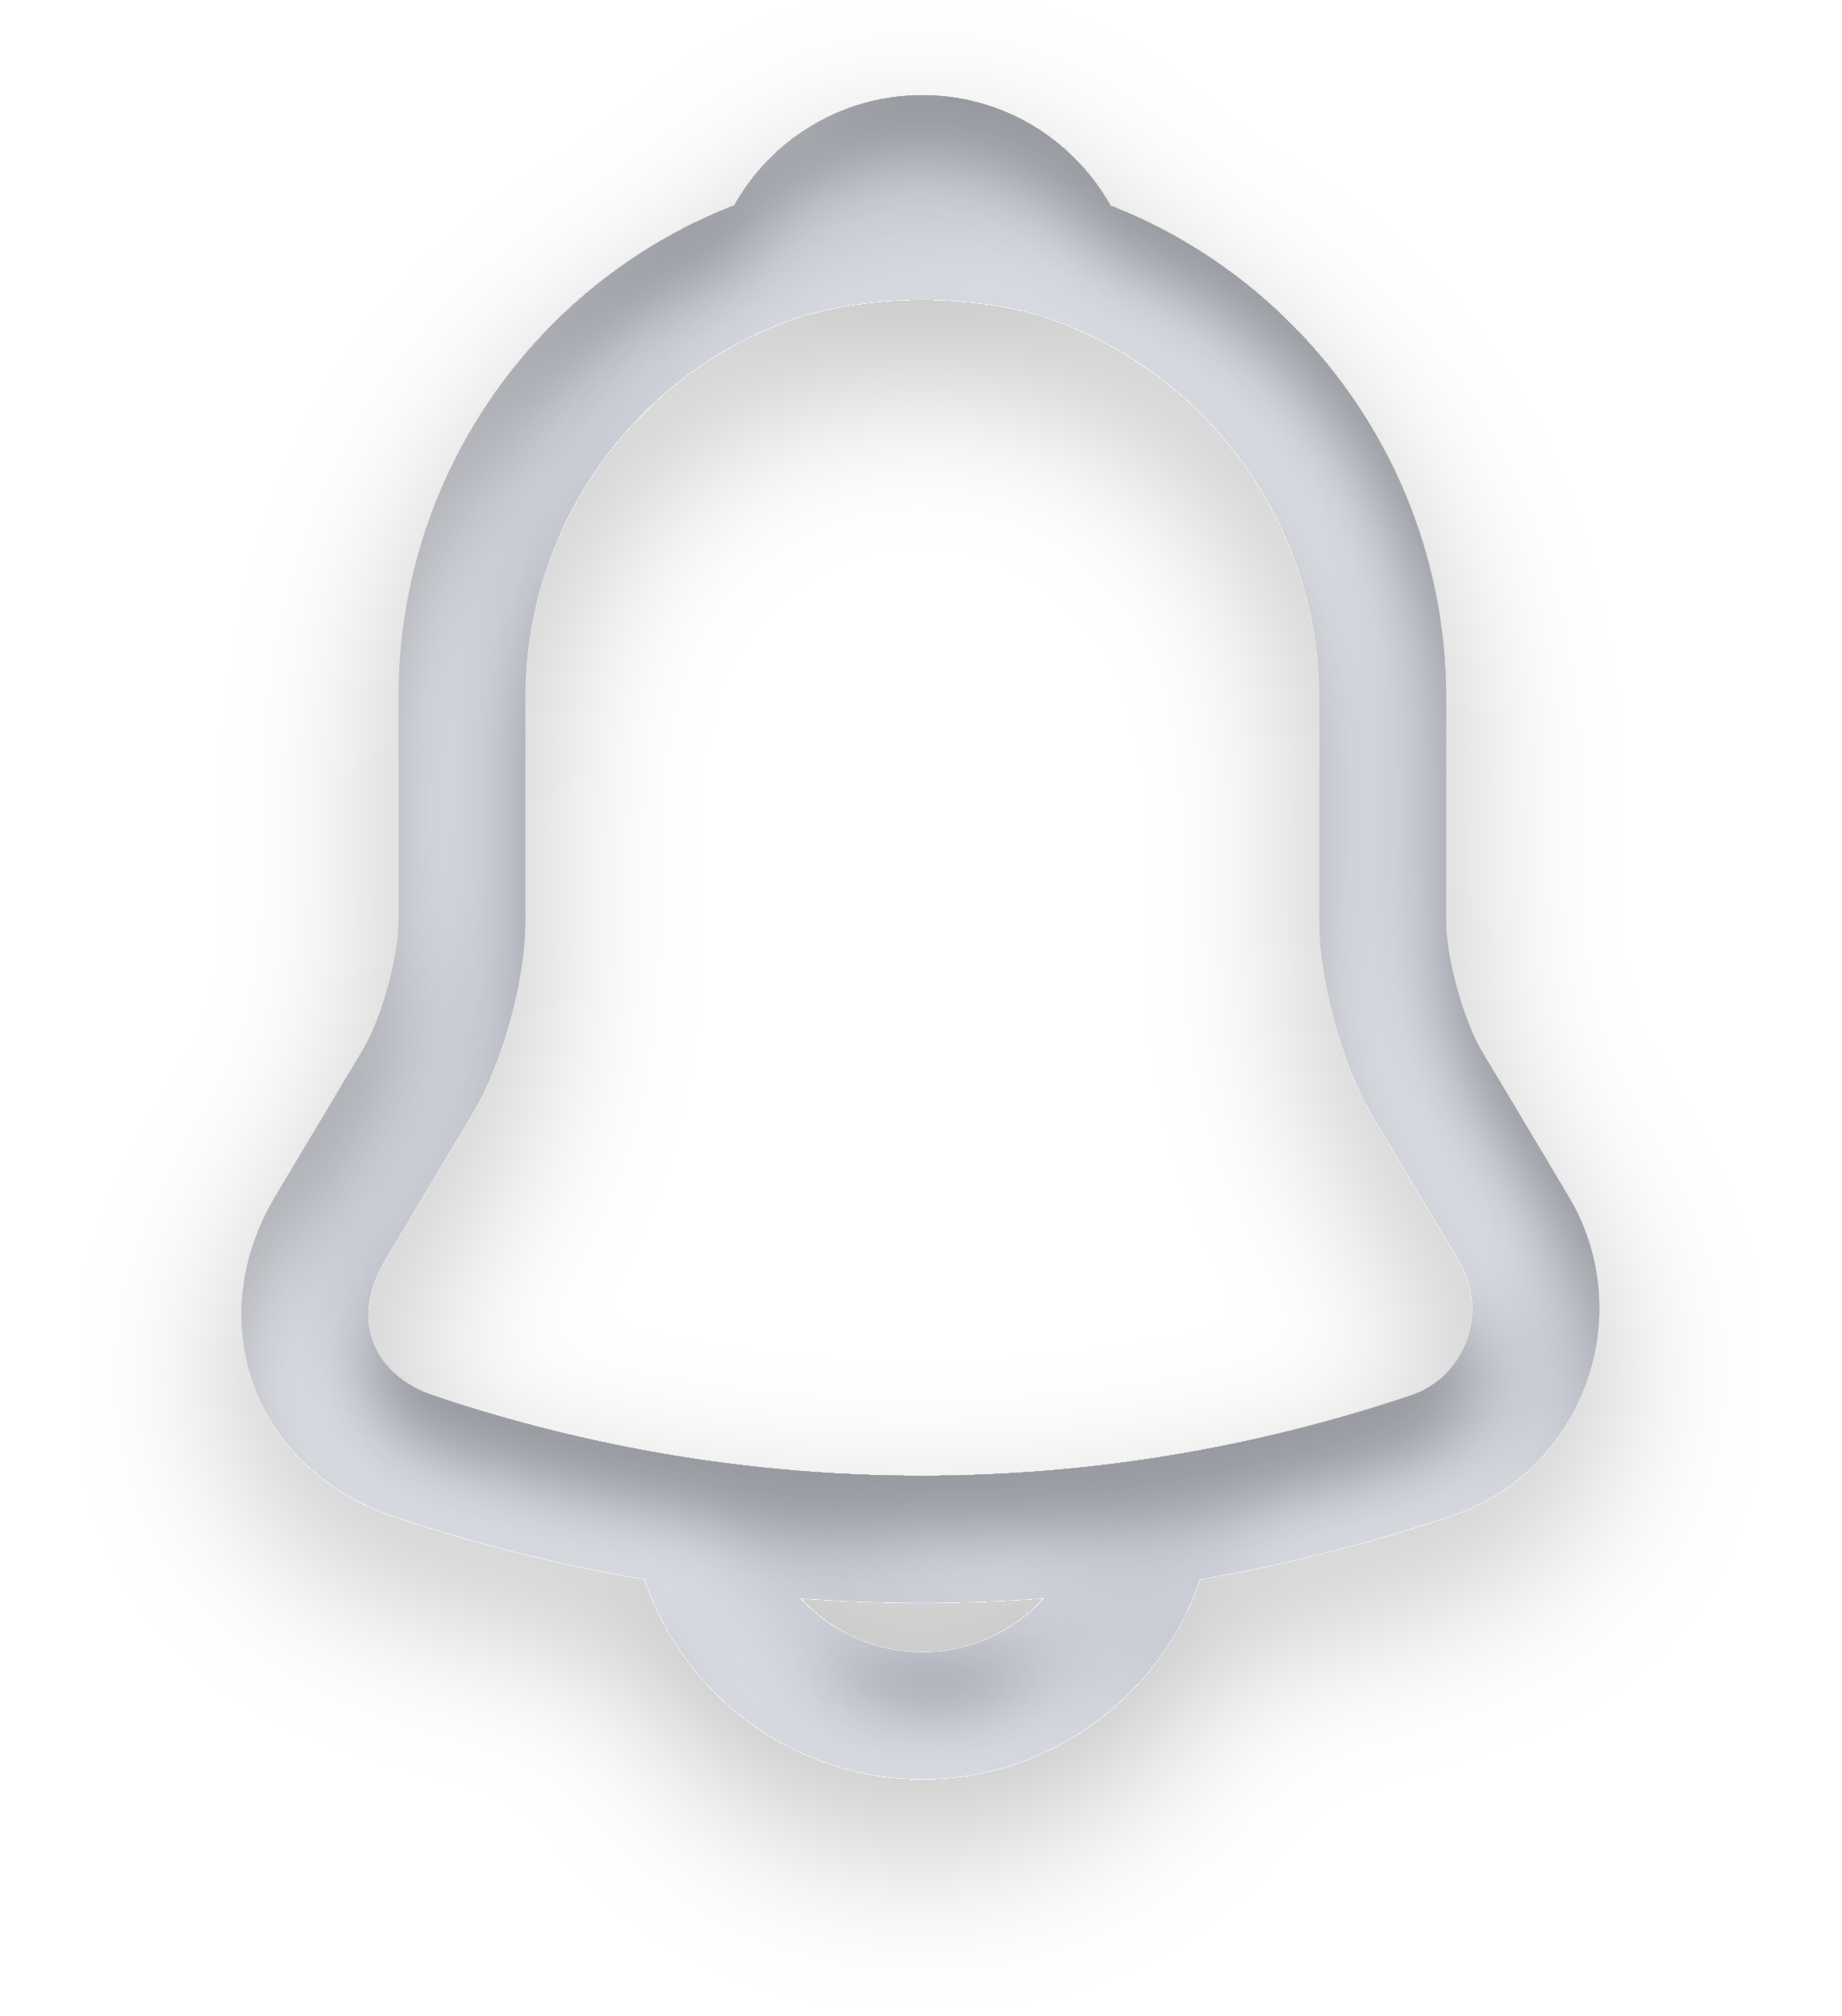
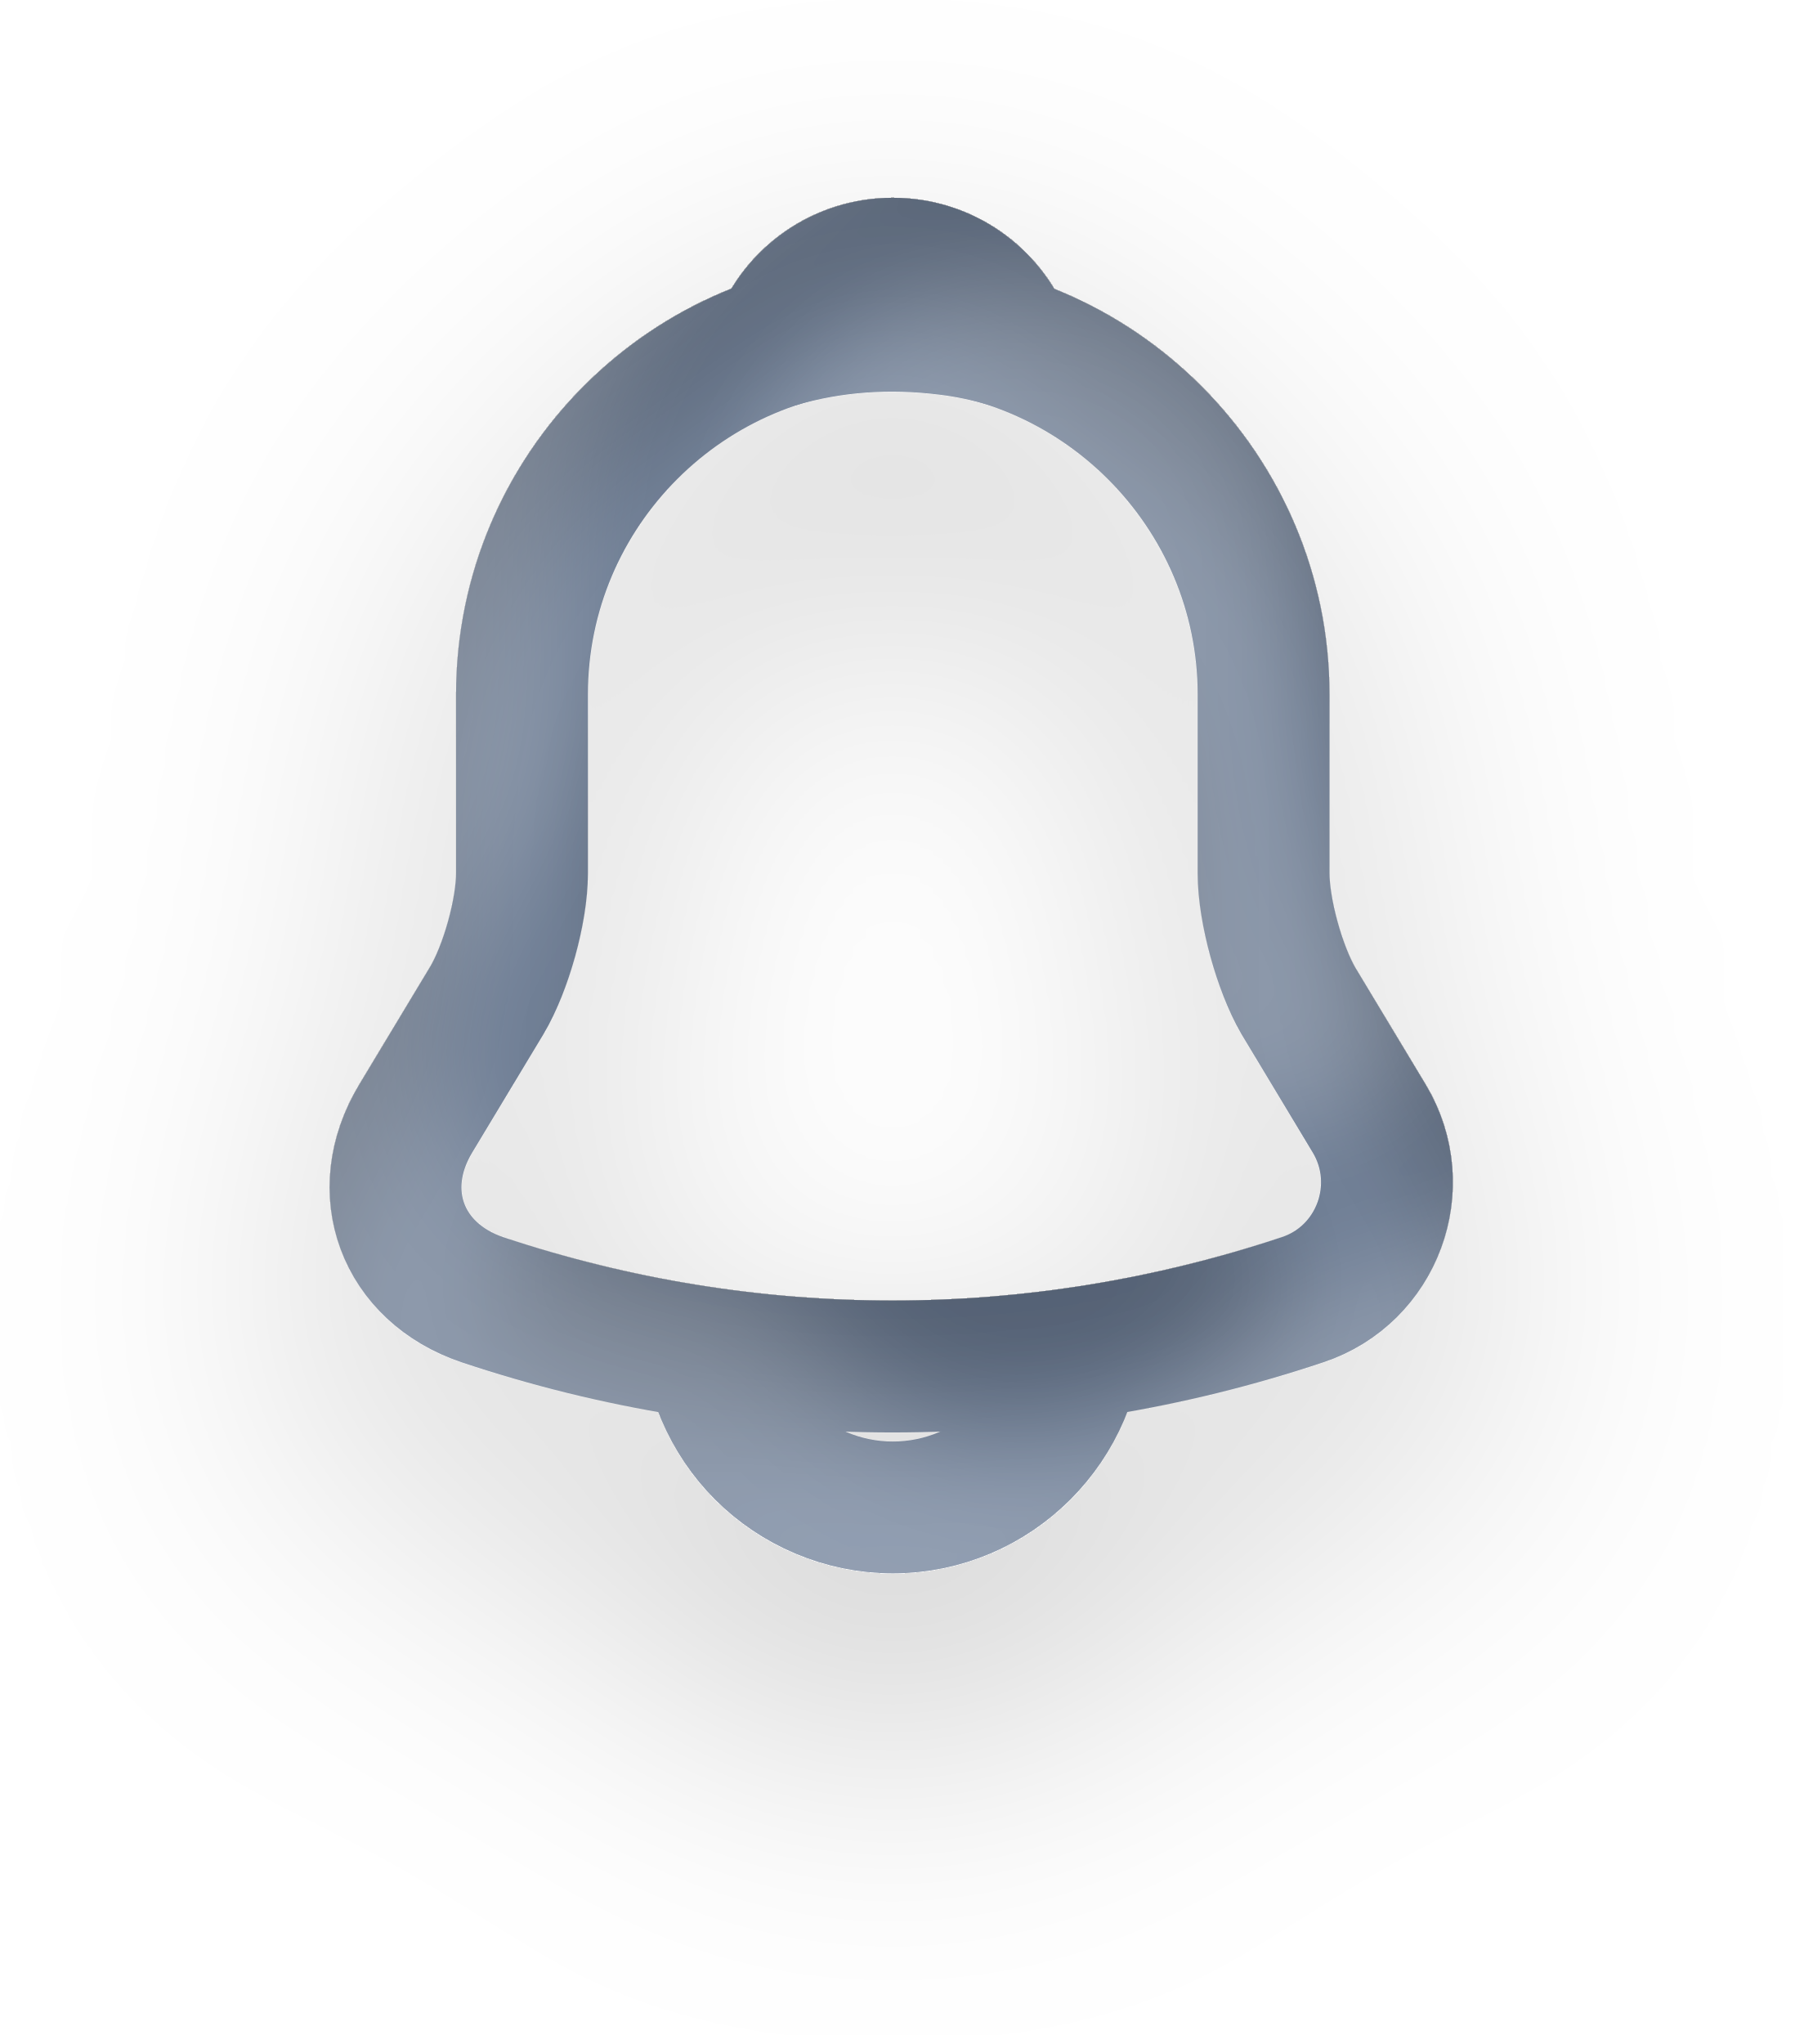
- <svg xmlns="http://www.w3.org/2000/svg" width="116" height="127" viewBox="0 0 116 127" fill="none">
-   <g filter="url(#filter0_dii_2203_1310)">
-     <path d="M58.094 14.729C42.096 14.729 29.094 27.842 29.094 43.978V58.067C29.094 61.041 27.837 65.575 26.339 68.11L20.781 77.421C17.349 83.174 19.717 89.56 26.001 91.705C46.832 98.725 69.307 98.725 90.139 91.705C95.987 89.755 98.549 82.784 95.359 77.421L89.801 68.11C88.351 65.575 87.094 61.041 87.094 58.067V43.978C87.094 27.891 74.044 14.729 58.094 14.729Z" stroke="#CACDD6" stroke-width="8" stroke-miterlimit="10" stroke-linecap="round" />
-     <path d="M67.038 16.142C65.539 15.704 63.993 15.363 62.398 15.168C57.758 14.582 53.311 14.924 49.154 16.142C50.556 12.535 54.036 10 58.096 10C62.156 10 65.636 12.535 67.038 16.142Z" stroke="#CACDD6" stroke-width="8" stroke-miterlimit="10" stroke-linecap="round" stroke-linejoin="round" />
-     <path d="M72.596 93.46C72.596 101.504 66.071 108.085 58.096 108.085C54.132 108.085 50.459 106.428 47.849 103.795C45.239 101.163 43.596 97.458 43.596 93.46" stroke="#CACDD6" stroke-width="8" stroke-miterlimit="10" />
+ <svg xmlns="http://www.w3.org/2000/svg" width="55" height="62" viewBox="0 0 55 62" fill="none">
+   <g filter="url(#filter0_dii_2203_708)">
+     <path d="M27.087 9.819C20.88 9.819 15.837 14.862 15.837 21.069V26.487C15.837 27.631 15.349 29.375 14.768 30.35L12.612 33.931C11.28 36.144 12.199 38.6 14.637 39.425C22.718 42.125 31.437 42.125 39.518 39.425C41.787 38.675 42.78 35.994 41.543 33.931L39.387 30.35C38.824 29.375 38.337 27.631 38.337 26.487V21.069C38.337 14.881 33.274 9.819 27.087 9.819Z" stroke="#6E7F99" stroke-width="4" stroke-miterlimit="10" stroke-linecap="round" />
+     <path d="M30.556 10.363C29.975 10.194 29.375 10.062 28.756 9.988C26.956 9.762 25.231 9.894 23.619 10.363C24.162 8.975 25.512 8 27.087 8C28.662 8 30.012 8.975 30.556 10.363Z" stroke="#6E7F99" stroke-width="4" stroke-miterlimit="10" stroke-linecap="round" stroke-linejoin="round" />
+     <path d="M32.712 40.1C32.712 43.194 30.181 45.725 27.087 45.725C25.55 45.725 24.125 45.088 23.112 44.075C22.1 43.063 21.462 41.638 21.462 40.1" stroke="#6E7F99" stroke-width="4" stroke-miterlimit="10" />
  </g>
  <defs>
-     <filter id="filter0_dii_2203_1310" x="5.204" y="0" width="105.539" height="126.085" filterUnits="userSpaceOnUse" color-interpolation-filters="sRGB">
+     <filter id="filter0_dii_2203_708" x="0" y="0" width="54.081" height="61.725" filterUnits="userSpaceOnUse" color-interpolation-filters="sRGB">
      <feFlood flood-opacity="0" result="BackgroundImageFix" />
      <feColorMatrix in="SourceAlpha" type="matrix" values="0 0 0 0 0 0 0 0 0 0 0 0 0 0 0 0 0 0 127 0" result="hardAlpha" />
      <feOffset dy="4" />
      <feGaussianBlur stdDeviation="5" />
      <feComposite in2="hardAlpha" operator="out" />
      <feColorMatrix type="matrix" values="0 0 0 0 0 0 0 0 0 0 0 0 0 0 0 0 0 0 0.25 0" />
-       <feBlend mode="normal" in2="BackgroundImageFix" result="effect1_dropShadow_2203_1310" />
-       <feBlend mode="normal" in="SourceGraphic" in2="effect1_dropShadow_2203_1310" result="shape" />
+       <feBlend mode="normal" in2="BackgroundImageFix" result="effect1_dropShadow_2203_708" />
+       <feBlend mode="normal" in="SourceGraphic" in2="effect1_dropShadow_2203_708" result="shape" />
      <feColorMatrix in="SourceAlpha" type="matrix" values="0 0 0 0 0 0 0 0 0 0 0 0 0 0 0 0 0 0 127 0" result="hardAlpha" />
      <feOffset dy="4" />
      <feGaussianBlur stdDeviation="2" />
      <feComposite in2="hardAlpha" operator="arithmetic" k2="-1" k3="1" />
      <feColorMatrix type="matrix" values="0 0 0 0 0 0 0 0 0 0 0 0 0 0 0 0 0 0 0.25 0" />
-       <feBlend mode="normal" in2="shape" result="effect2_innerShadow_2203_1310" />
+       <feBlend mode="normal" in2="shape" result="effect2_innerShadow_2203_708" />
      <feColorMatrix in="SourceAlpha" type="matrix" values="0 0 0 0 0 0 0 0 0 0 0 0 0 0 0 0 0 0 127 0" result="hardAlpha" />
      <feOffset dx="4" dy="-4" />
      <feGaussianBlur stdDeviation="2" />
      <feComposite in2="hardAlpha" operator="arithmetic" k2="-1" k3="1" />
      <feColorMatrix type="matrix" values="0 0 0 0 1 0 0 0 0 1 0 0 0 0 1 0 0 0 0.25 0" />
-       <feBlend mode="normal" in2="effect2_innerShadow_2203_1310" result="effect3_innerShadow_2203_1310" />
+       <feBlend mode="normal" in2="effect2_innerShadow_2203_708" result="effect3_innerShadow_2203_708" />
    </filter>
  </defs>
</svg>
